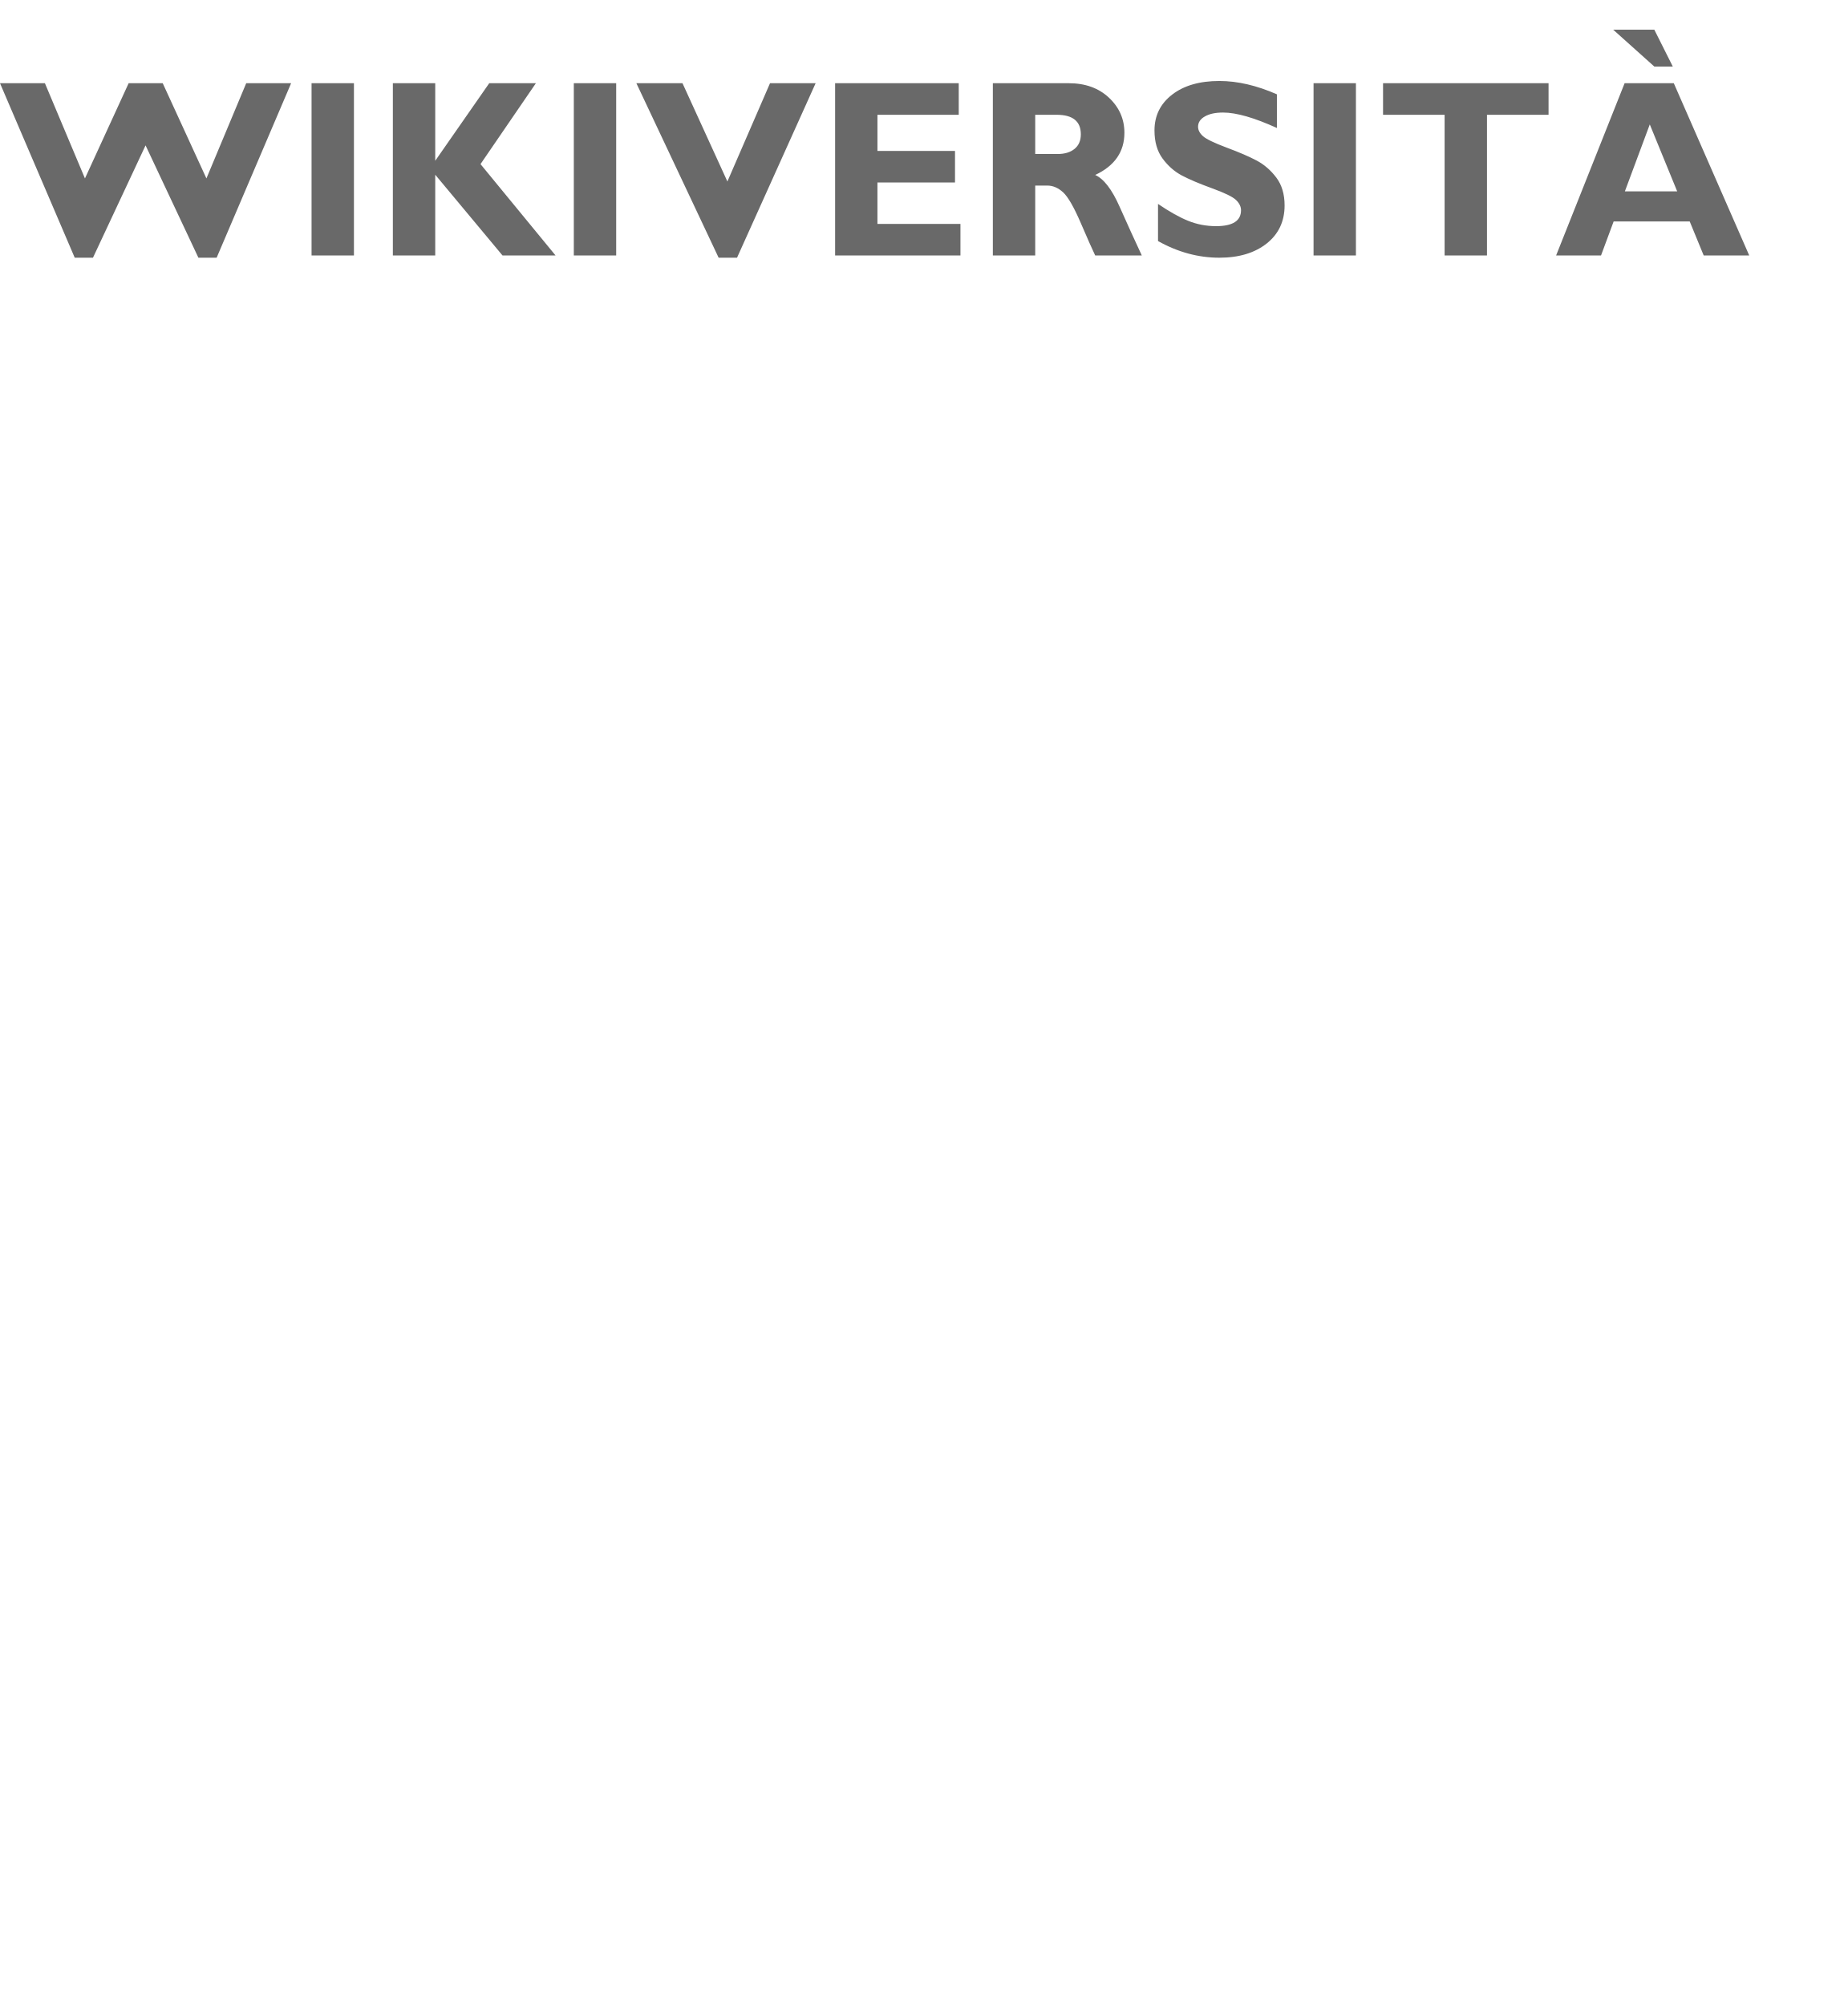
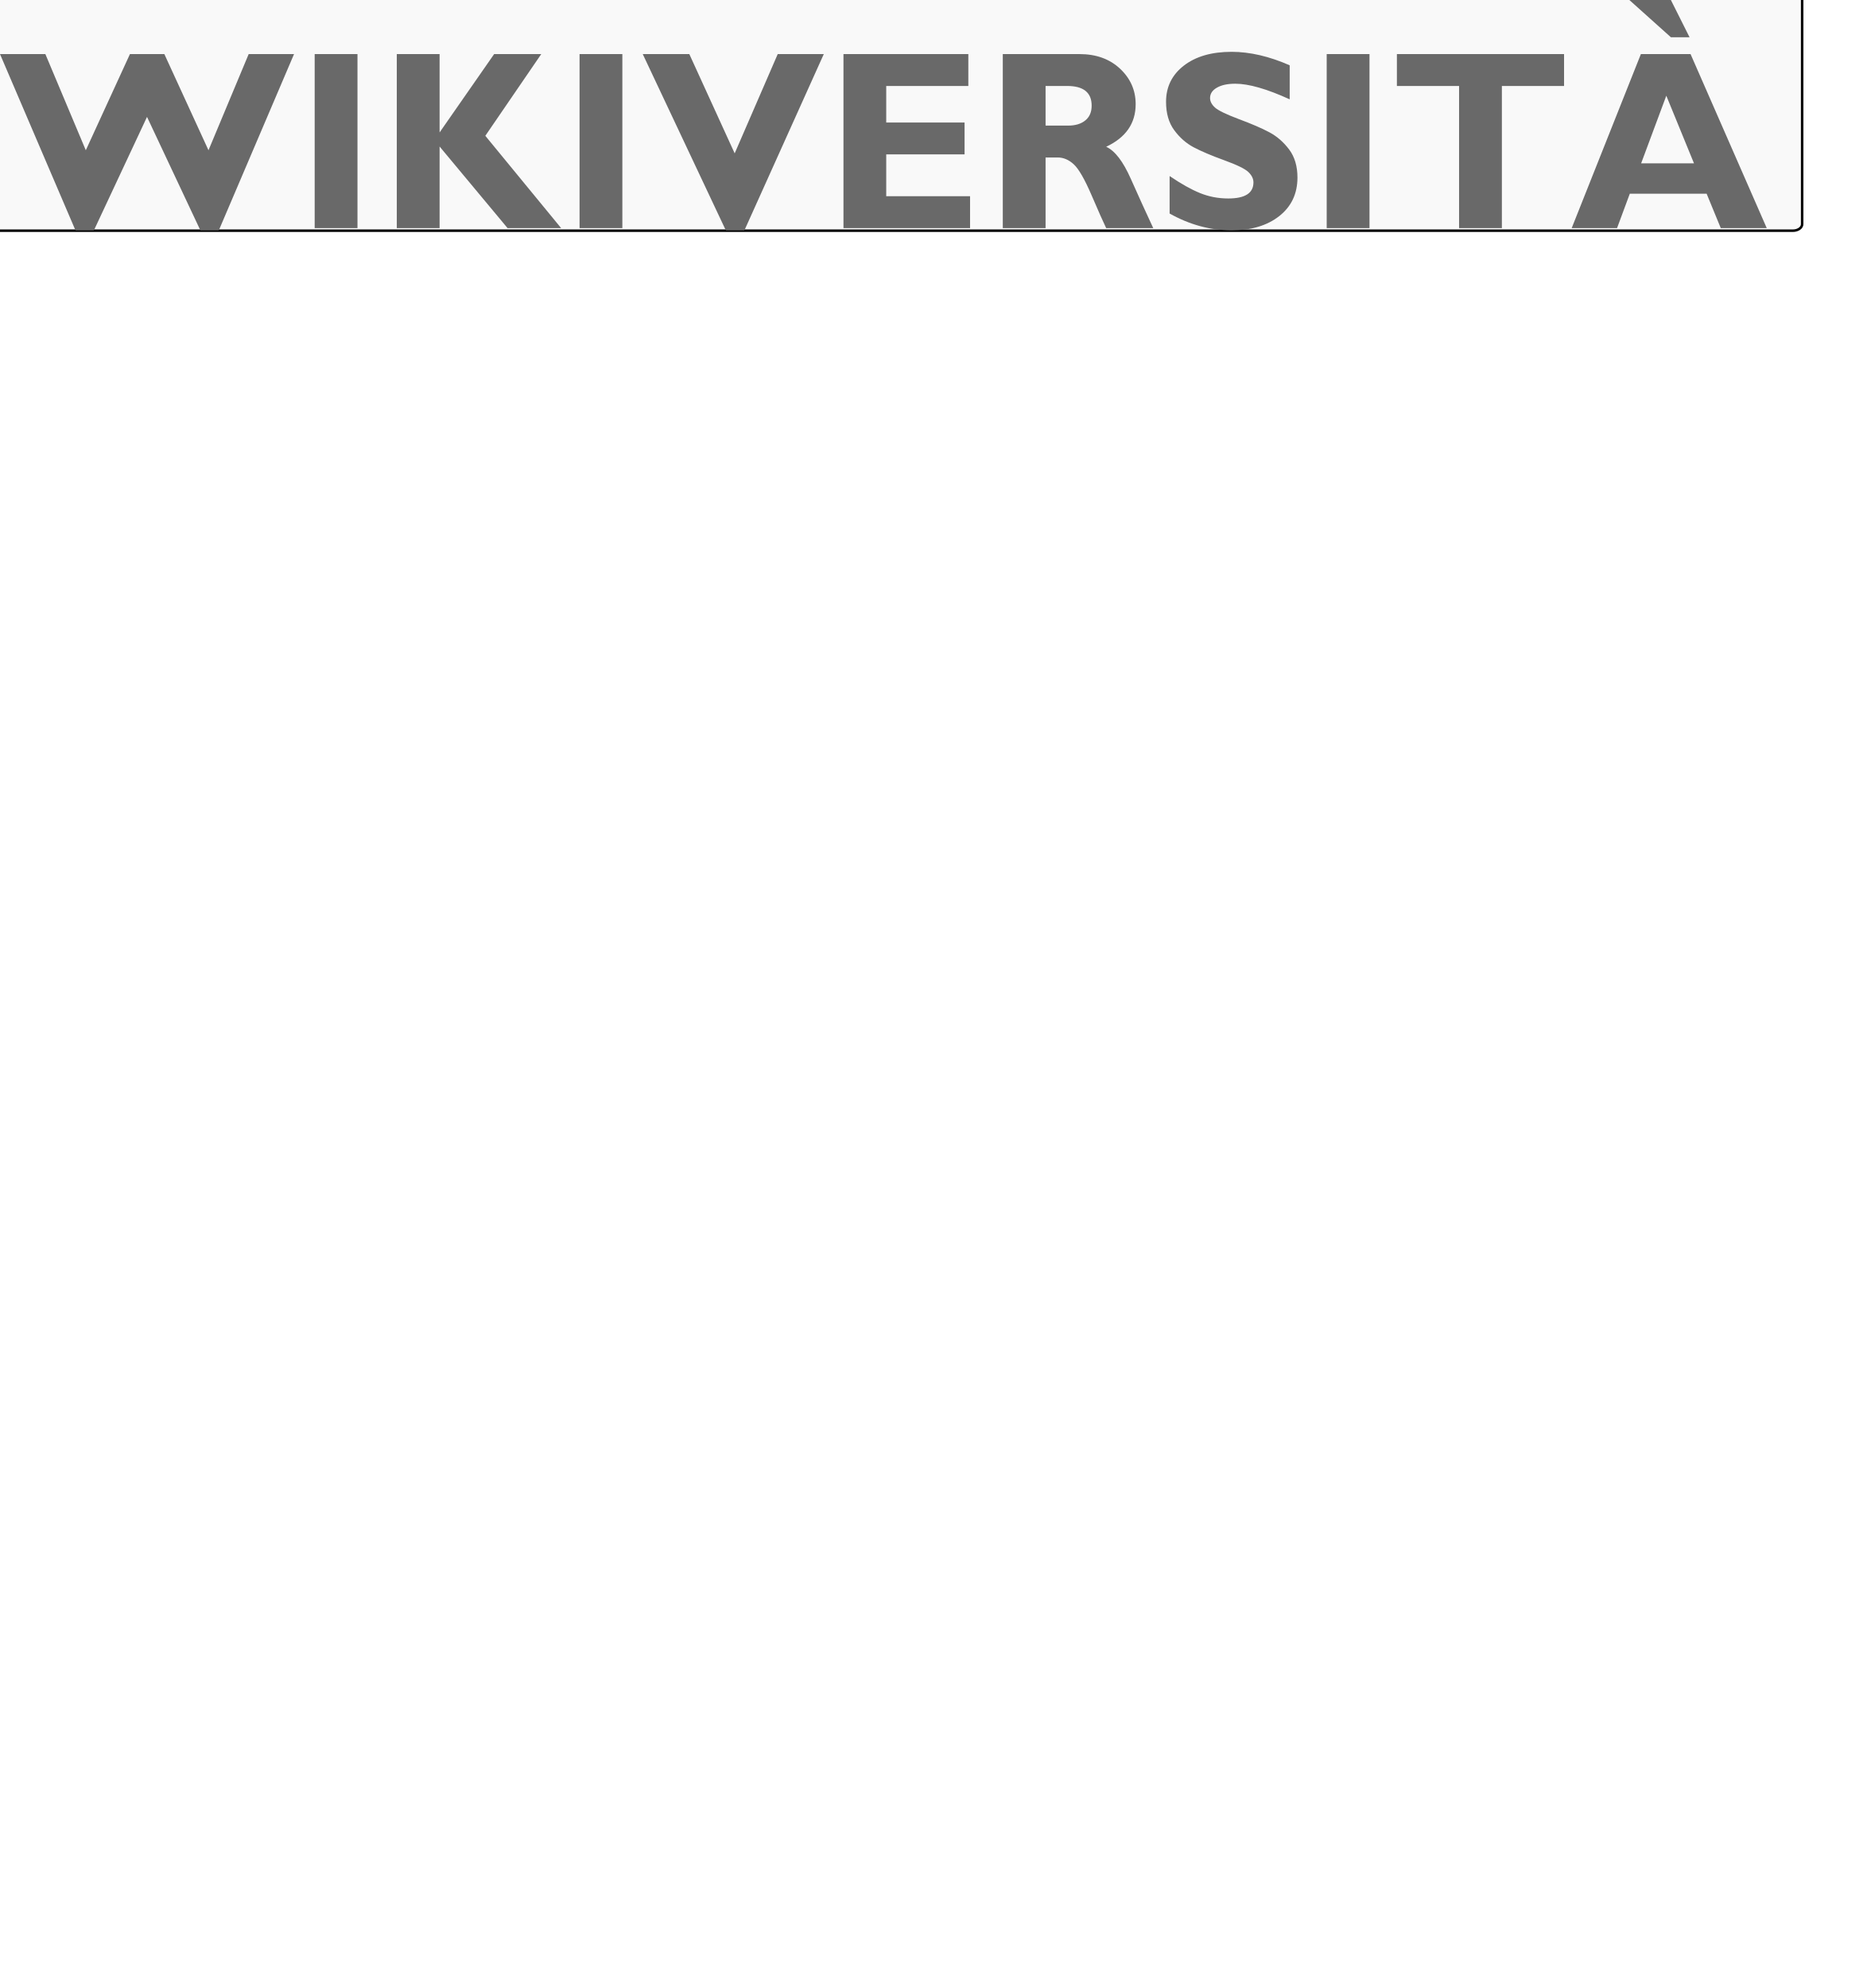
- <svg xmlns="http://www.w3.org/2000/svg" width="998">
-   <rect width="998" />
+ <svg xmlns="http://www.w3.org/2000/svg" width="998" height="1063" version="1.0">
+   <rect width="998" height="1063" x="-34.309" y="-939.64" fill="#f9f9f9" fill-rule="evenodd" stroke="#000" stroke-linecap="round" stroke-linejoin="round" stroke-width="1.338" rx="4.991" ry="3.476" />
  <path fill="#069" fill-rule="evenodd" d="M.377-877.651c.006 6.539-5.31 11.843-11.87 11.843s-11.877-5.304-11.87-11.843c-.006-6.54 5.31-11.843 11.87-11.843S.383-884.19.377-877.651z" />
  <path fill="#0080ce" fill-rule="evenodd" d="M.377-843.47c.006 6.54-5.31 11.844-11.87 11.844s-11.877-5.304-11.87-11.843c-.006-6.54 5.31-11.843 11.87-11.843S.383-850.008.377-843.47z" />
  <path fill="#696969" fill-rule="evenodd" d="M.044-808.38c.006 6.54-5.31 11.843-11.87 11.843s-11.876-5.304-11.87-11.843c-.006-6.538 5.31-11.843 11.87-11.843S.05-814.918.044-808.38z" />
  <g font-family="Arial" font-size="26.491" font-weight="400">
    <text style="line-height:130%;text-align:start" x="396.13" y="-322.977" transform="matrix(1.00179 0 0 .99821 -387.08 -545.373)">
      <tspan x="396.13" y="-322.977">Darkest blue - #006699</tspan>
    </text>
    <text style="line-height:130%;text-align:start" x="396.13" y="-322.977" transform="matrix(1.00179 0 0 .99821 -387.08 -545.373)">
      <tspan x="396.13" y="-288.539">Brightest blue - #0080CE </tspan>
    </text>
    <text style="line-height:130%;text-align:start" x="396.13" y="-322.977" transform="matrix(1.00179 0 0 .99821 -387.08 -545.373)">
      <tspan x="396.13" y="-254.1">Font - #484848</tspan>
    </text>
  </g>
  <text x="-22.124" y="-901.683" font-family="Bitstream Vera Sans" font-size="12" font-weight="400">
    <tspan x="-22.124" y="-901.683" font-family="Arial" font-size="36">Wikiversity Logo</tspan>
  </text>
  <path fill="#696969" fill-rule="evenodd" d="M78.618 62.497l-28.405 60.678h-9.85L0 28.918h24.254l21.629 51.425 23.603-51.425h18.398l23.604 51.425 21.494-51.425h24.254l-40.229 94.257h-9.85L78.619 62.497zM191.16 28.918v93.052h-22.886V28.918zm98.272 0l-29.908 43.696 40.543 49.356h-28.652L235.07 78.343v43.627h-22.885V28.918h22.885v41.9l29.168-41.9zm43.37 0v93.052h-22.885V28.918zm107.719 0l-42.45 94.257h-9.94l-44.425-94.257h24.905l24.254 53.085 23.02-53.085h24.636zm78.214 76.001v17.05h-67.692V28.92h66.772v17.05h-43.908v19.529h41.889v17.05h-41.89v22.371h44.83zm17.5-76h41.015c8.907 0 16.132 2.614 21.696 7.82 5.564 5.229 8.346 11.55 8.346 18.96 0 10.254-5.25 17.847-15.773 22.78 4.645 2.092 9.043 7.798 13.17 17.12 4.151 9.32 8.145 18.118 12.004 26.37H591.52c-1.48-3.068-4.083-8.911-7.785-17.527-3.702-8.594-6.888-14.141-9.536-16.574-2.647-2.432-5.497-3.66-8.503-3.66h-6.574v37.762h-22.886V28.918zm22.886 17.05v21.188h12.093c3.86 0 6.91-.932 9.154-2.773 2.266-1.842 3.388-4.456 3.388-7.889 0-7.002-4.353-10.526-13.08-10.526h-11.555zm130.537-11.05v18.189c-12.183-5.548-21.876-8.344-29.1-8.344-4.129 0-7.404.705-9.828 2.114-2.445 1.387-3.657 3.251-3.657 5.548 0 1.796.875 3.478 2.625 5.07 1.75 1.59 6.035 3.66 12.811 6.206 6.799 2.523 12.229 4.865 16.312 7.048 4.083 2.182 7.583 5.251 10.545 9.184 2.962 3.956 4.442 8.957 4.442 15.005 0 8.593-3.23 15.46-9.692 20.574-6.462 5.093-14.988 7.662-25.533 7.662-11.398 0-22.437-3.001-33.139-9.003V94.12c6.148 4.183 11.577 7.23 16.312 9.14 4.734 1.91 9.737 2.864 15.055 2.864 8.974 0 13.462-2.864 13.462-8.594 0-1.955-.898-3.796-2.693-5.524-1.795-1.75-6.125-3.842-12.99-6.343-6.844-2.478-12.274-4.797-16.29-6.911-4.016-2.137-7.471-5.184-10.388-9.14-2.916-3.955-4.375-9.002-4.375-15.186 0-7.98 3.186-14.436 9.536-19.347 6.35-4.91 14.853-7.366 25.51-7.366 9.805 0 20.17 2.41 31.075 7.207zm42.674-6v93.05h-22.885V28.92zm104.039 0v17.05H803.12v76h-22.886v-76h-33.25V28.92zm67.647 0l40.744 93.05h-24.59l-7.561-18.391H871.53l-6.821 18.392h-24.254l36.998-93.052h26.565zm1.84 58.427l-14.809-36.17-13.461 36.17zM871.284 0h22.212l9.984 19.916h-9.984z" />
</svg>
